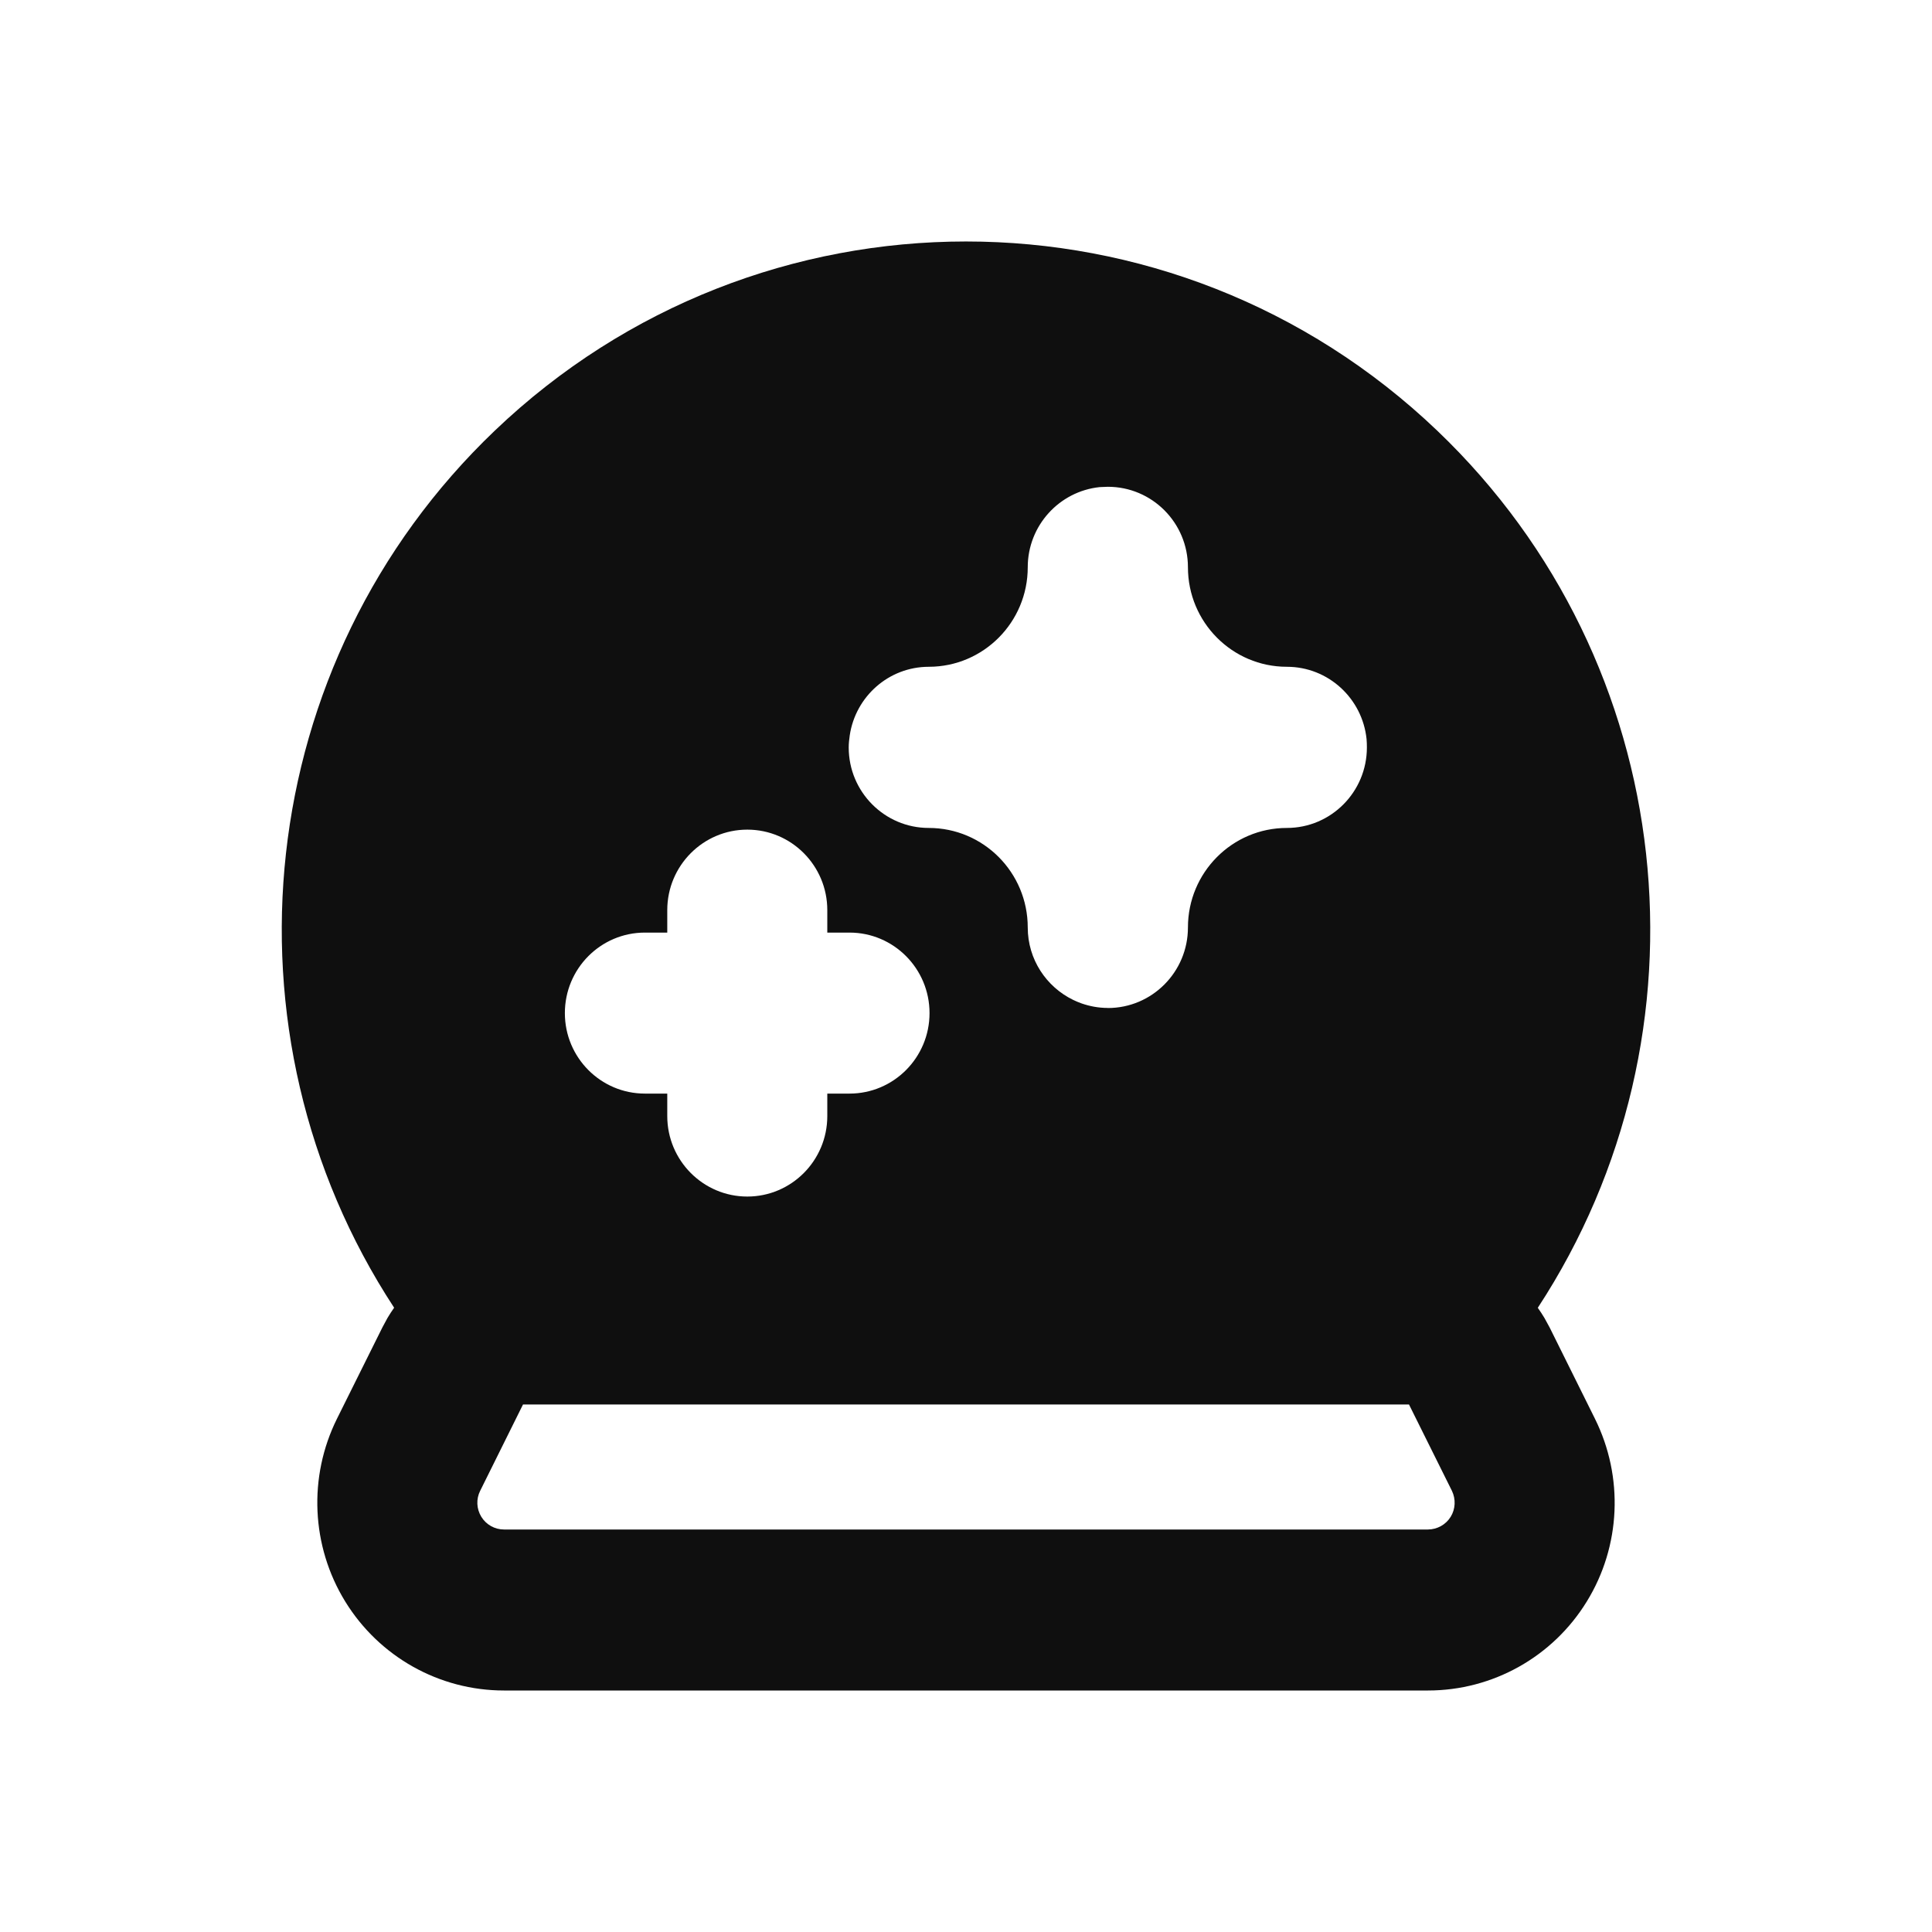
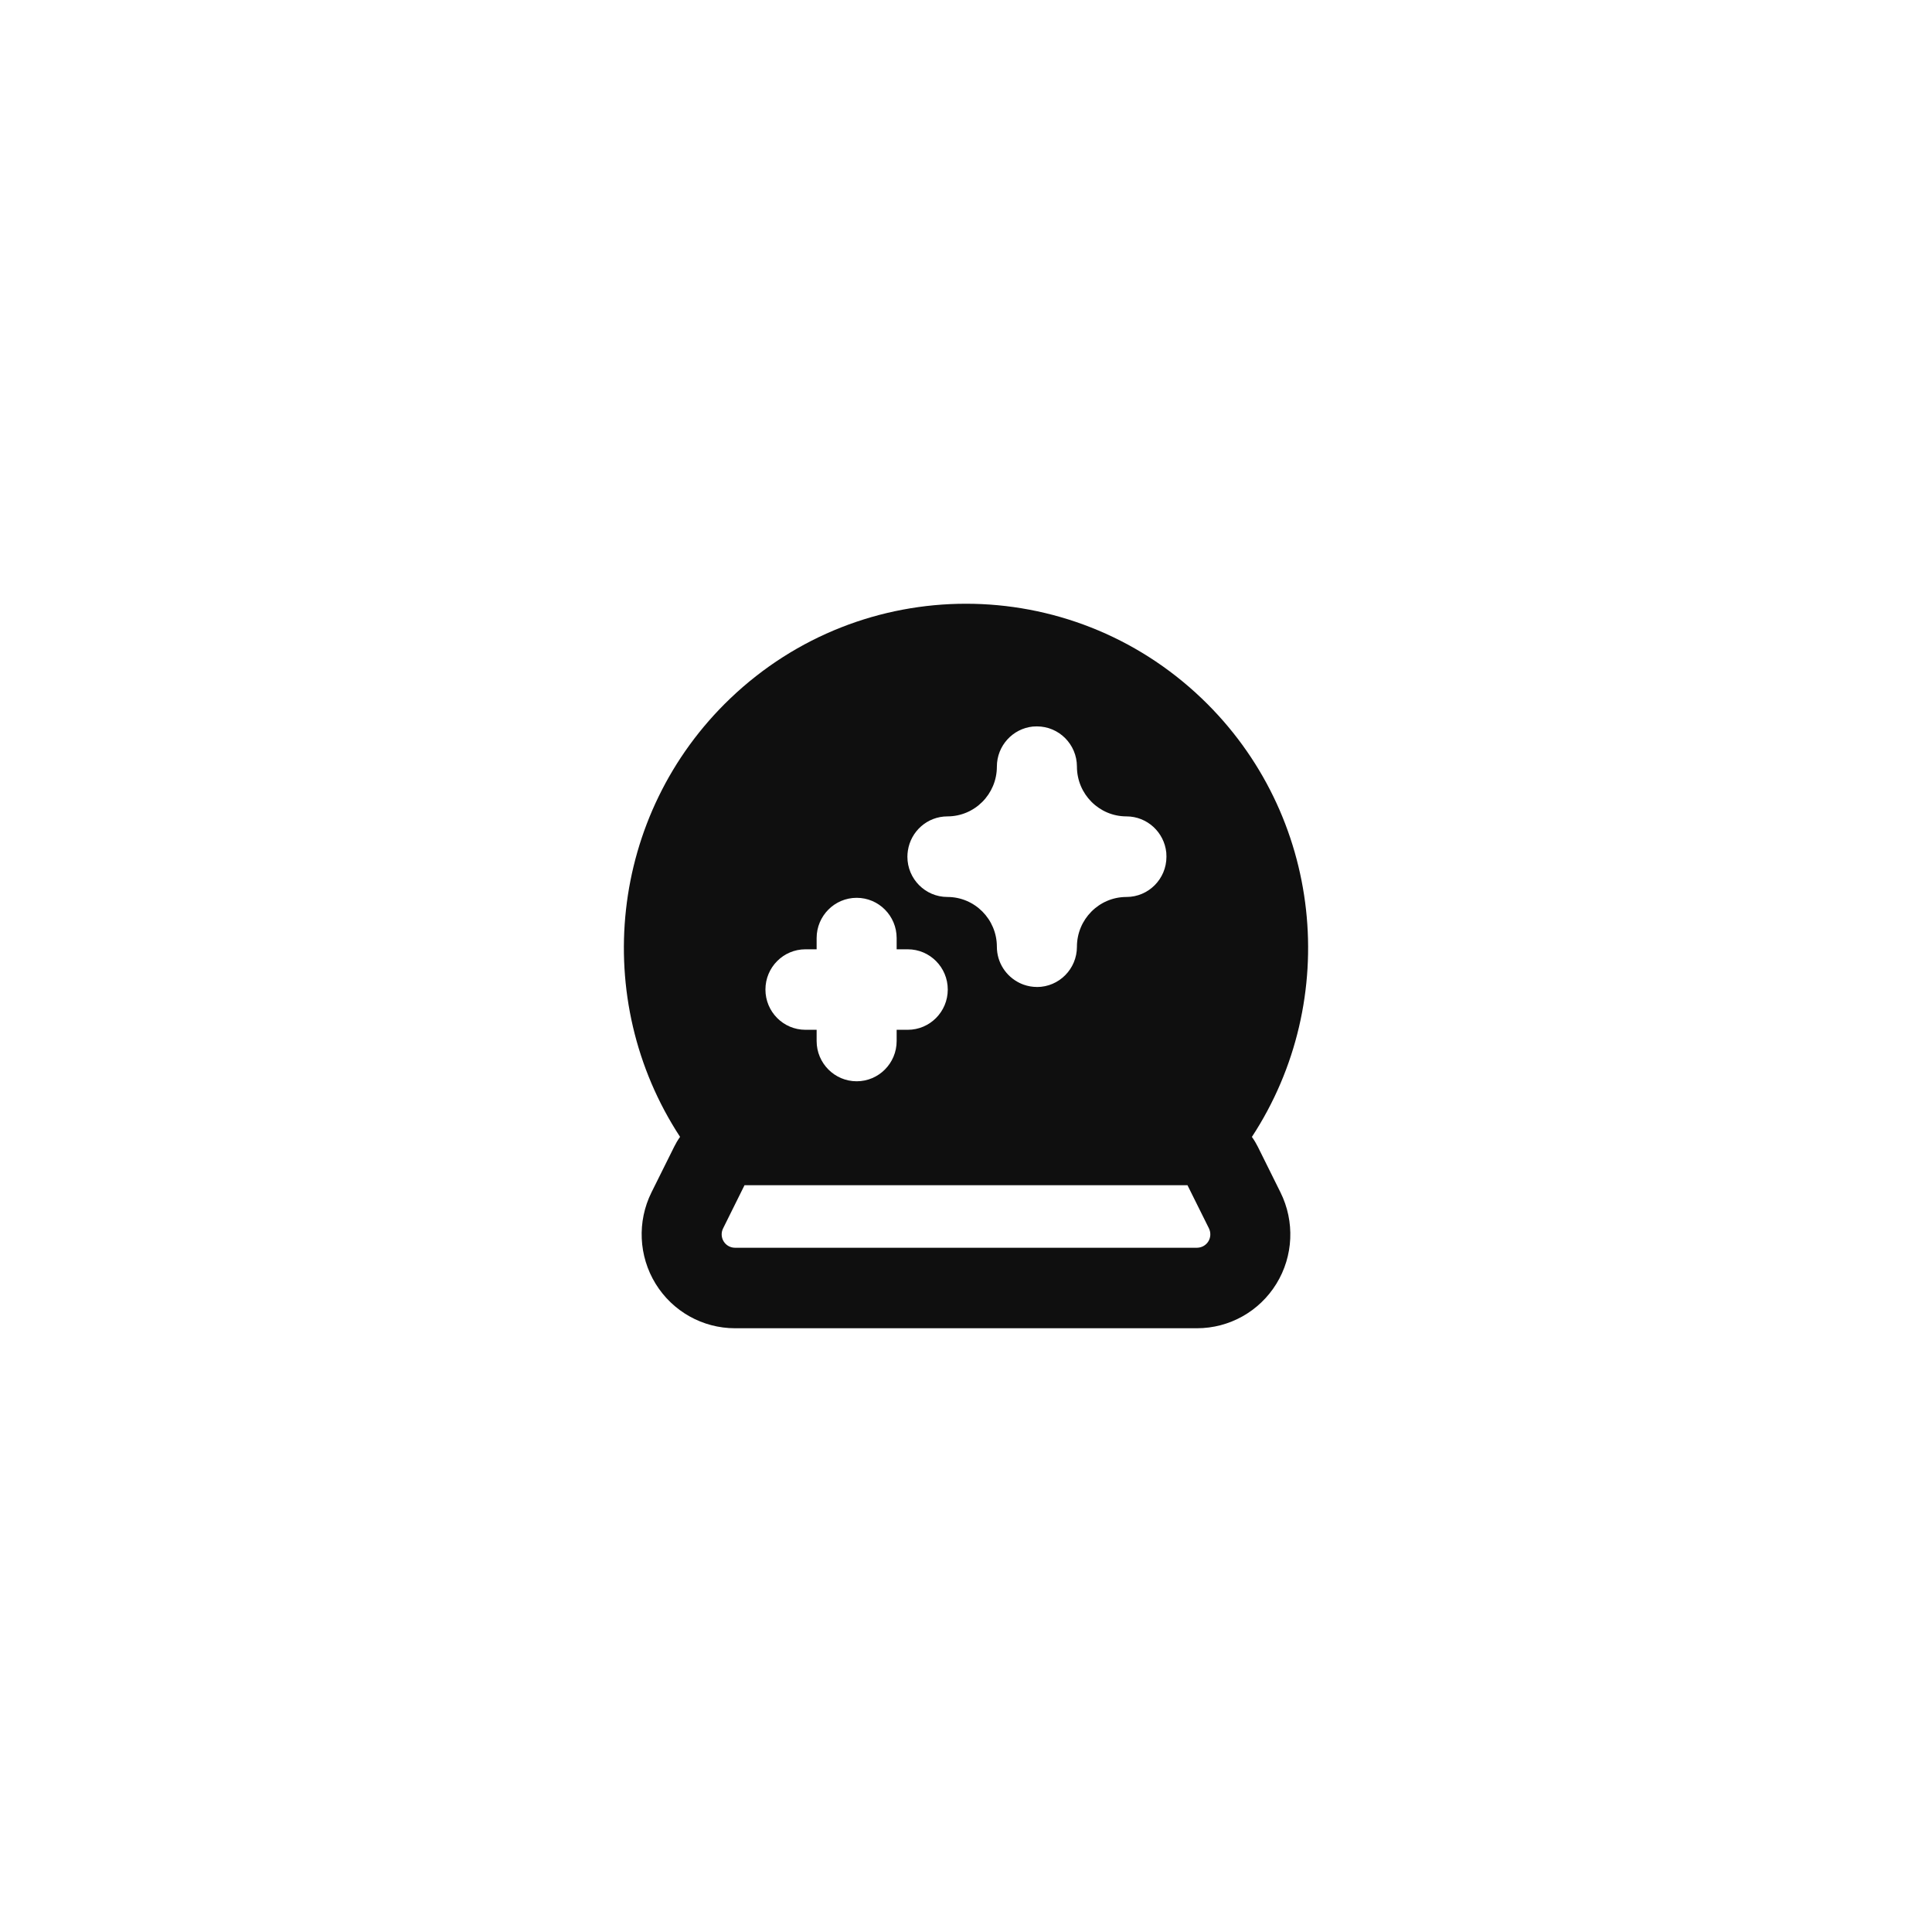
- <svg xmlns="http://www.w3.org/2000/svg" width="24" height="24" viewBox="0 0 24 24" fill="none">
-   <path d="M6.145 5.351C9.426 2.216 14.574 2.216 17.855 5.351C20.872 8.234 21.336 12.836 19.103 16.246C19.132 16.287 19.16 16.329 19.186 16.373L19.25 16.49L19.813 17.624C20.172 18.347 20.135 19.207 19.712 19.894C19.29 20.582 18.543 21 17.739 21H6.261C5.457 21 4.711 20.582 4.288 19.894C3.866 19.207 3.827 18.347 4.186 17.624L4.75 16.49L4.813 16.373C4.839 16.329 4.867 16.286 4.896 16.245C2.664 12.835 3.129 8.233 6.145 5.351ZM5.965 18.519C5.913 18.622 5.919 18.744 5.979 18.842C6.039 18.94 6.146 19 6.261 19H17.739C17.854 18.999 17.961 18.94 18.021 18.842C18.081 18.745 18.086 18.622 18.036 18.519L17.503 17.447H6.497L5.965 18.519ZM13.762 6.047L13.661 6.051C13.159 6.103 12.767 6.529 12.767 7.047C12.767 7.729 12.217 8.283 11.537 8.283C11.039 8.284 10.628 8.653 10.556 9.134C10.549 9.183 10.543 9.233 10.543 9.285C10.543 9.837 10.989 10.285 11.537 10.285C12.217 10.285 12.767 10.839 12.767 11.521C12.767 11.918 12.998 12.259 13.331 12.421C13.364 12.437 13.398 12.451 13.433 12.464C13.536 12.5 13.646 12.521 13.761 12.521L13.762 12.522C14.311 12.522 14.757 12.074 14.757 11.521C14.757 10.839 15.307 10.285 15.986 10.285C16.535 10.285 16.98 9.837 16.98 9.285C16.98 9.25 16.979 9.215 16.976 9.181C16.924 8.677 16.501 8.283 15.986 8.283C15.307 8.283 14.757 7.729 14.757 7.047C14.757 6.494 14.311 6.047 13.762 6.047ZM10.277 11.306C10.277 10.754 9.832 10.306 9.283 10.306C8.735 10.306 8.289 10.754 8.289 11.306V11.585H8.011C7.462 11.585 7.017 12.033 7.017 12.585C7.017 13.137 7.462 13.585 8.011 13.585H8.289V13.864C8.289 14.416 8.735 14.864 9.283 14.864C9.832 14.864 10.277 14.416 10.277 13.864V13.585H10.553C11.102 13.585 11.547 13.137 11.547 12.585C11.547 12.033 11.102 11.585 10.553 11.585H10.277V11.306Z" fill="#0F0F0F" />
+ <svg xmlns="http://www.w3.org/2000/svg" width="48" height="48" viewBox="0 0 48 48" fill="none">
+   <path d="M18.145 17.351C21.426 14.216 26.574 14.216 29.855 17.351C32.872 20.234 33.336 24.836 31.103 28.246C31.132 28.287 31.16 28.329 31.186 28.373L31.25 28.49L31.813 29.624C32.172 30.347 32.135 31.207 31.712 31.894C31.29 32.582 30.543 33 29.739 33H18.261C17.457 33 16.711 32.582 16.288 31.894C15.866 31.207 15.827 30.347 16.186 29.624L16.75 28.49L16.813 28.373C16.839 28.329 16.867 28.286 16.896 28.245C14.664 24.835 15.129 20.233 18.145 17.351ZM17.965 30.519C17.913 30.622 17.919 30.744 17.979 30.842C18.039 30.94 18.146 31 18.261 31H29.739C29.854 30.999 29.961 30.94 30.021 30.842C30.081 30.745 30.086 30.622 30.036 30.519L29.503 29.447H18.497L17.965 30.519ZM25.762 18.047L25.66 18.051C25.159 18.103 24.767 18.529 24.767 19.047C24.767 19.729 24.217 20.283 23.538 20.283C23.039 20.284 22.628 20.653 22.556 21.134C22.549 21.183 22.544 21.233 22.544 21.285C22.544 21.837 22.989 22.285 23.538 22.285C24.217 22.285 24.767 22.839 24.767 23.521C24.767 23.918 24.998 24.259 25.331 24.421C25.364 24.437 25.398 24.451 25.433 24.464C25.536 24.5 25.646 24.521 25.762 24.521L25.762 24.522C26.311 24.522 26.756 24.074 26.756 23.521C26.757 22.839 27.307 22.285 27.986 22.285C28.535 22.285 28.98 21.837 28.98 21.285C28.98 21.25 28.979 21.215 28.976 21.181C28.924 20.677 28.501 20.283 27.986 20.283C27.307 20.283 26.757 19.729 26.756 19.047C26.756 18.494 26.311 18.047 25.762 18.047ZM22.277 23.306C22.277 22.754 21.832 22.306 21.284 22.306C20.735 22.306 20.289 22.754 20.289 23.306V23.585H20.011C19.462 23.585 19.017 24.033 19.017 24.585C19.017 25.137 19.462 25.585 20.011 25.585H20.289V25.864C20.289 26.416 20.735 26.864 21.284 26.864C21.832 26.864 22.277 26.416 22.277 25.864V25.585H22.553C23.102 25.585 23.547 25.137 23.547 24.585C23.547 24.033 23.102 23.585 22.553 23.585H22.277V23.306Z" fill="#0F0F0F" />
</svg>
